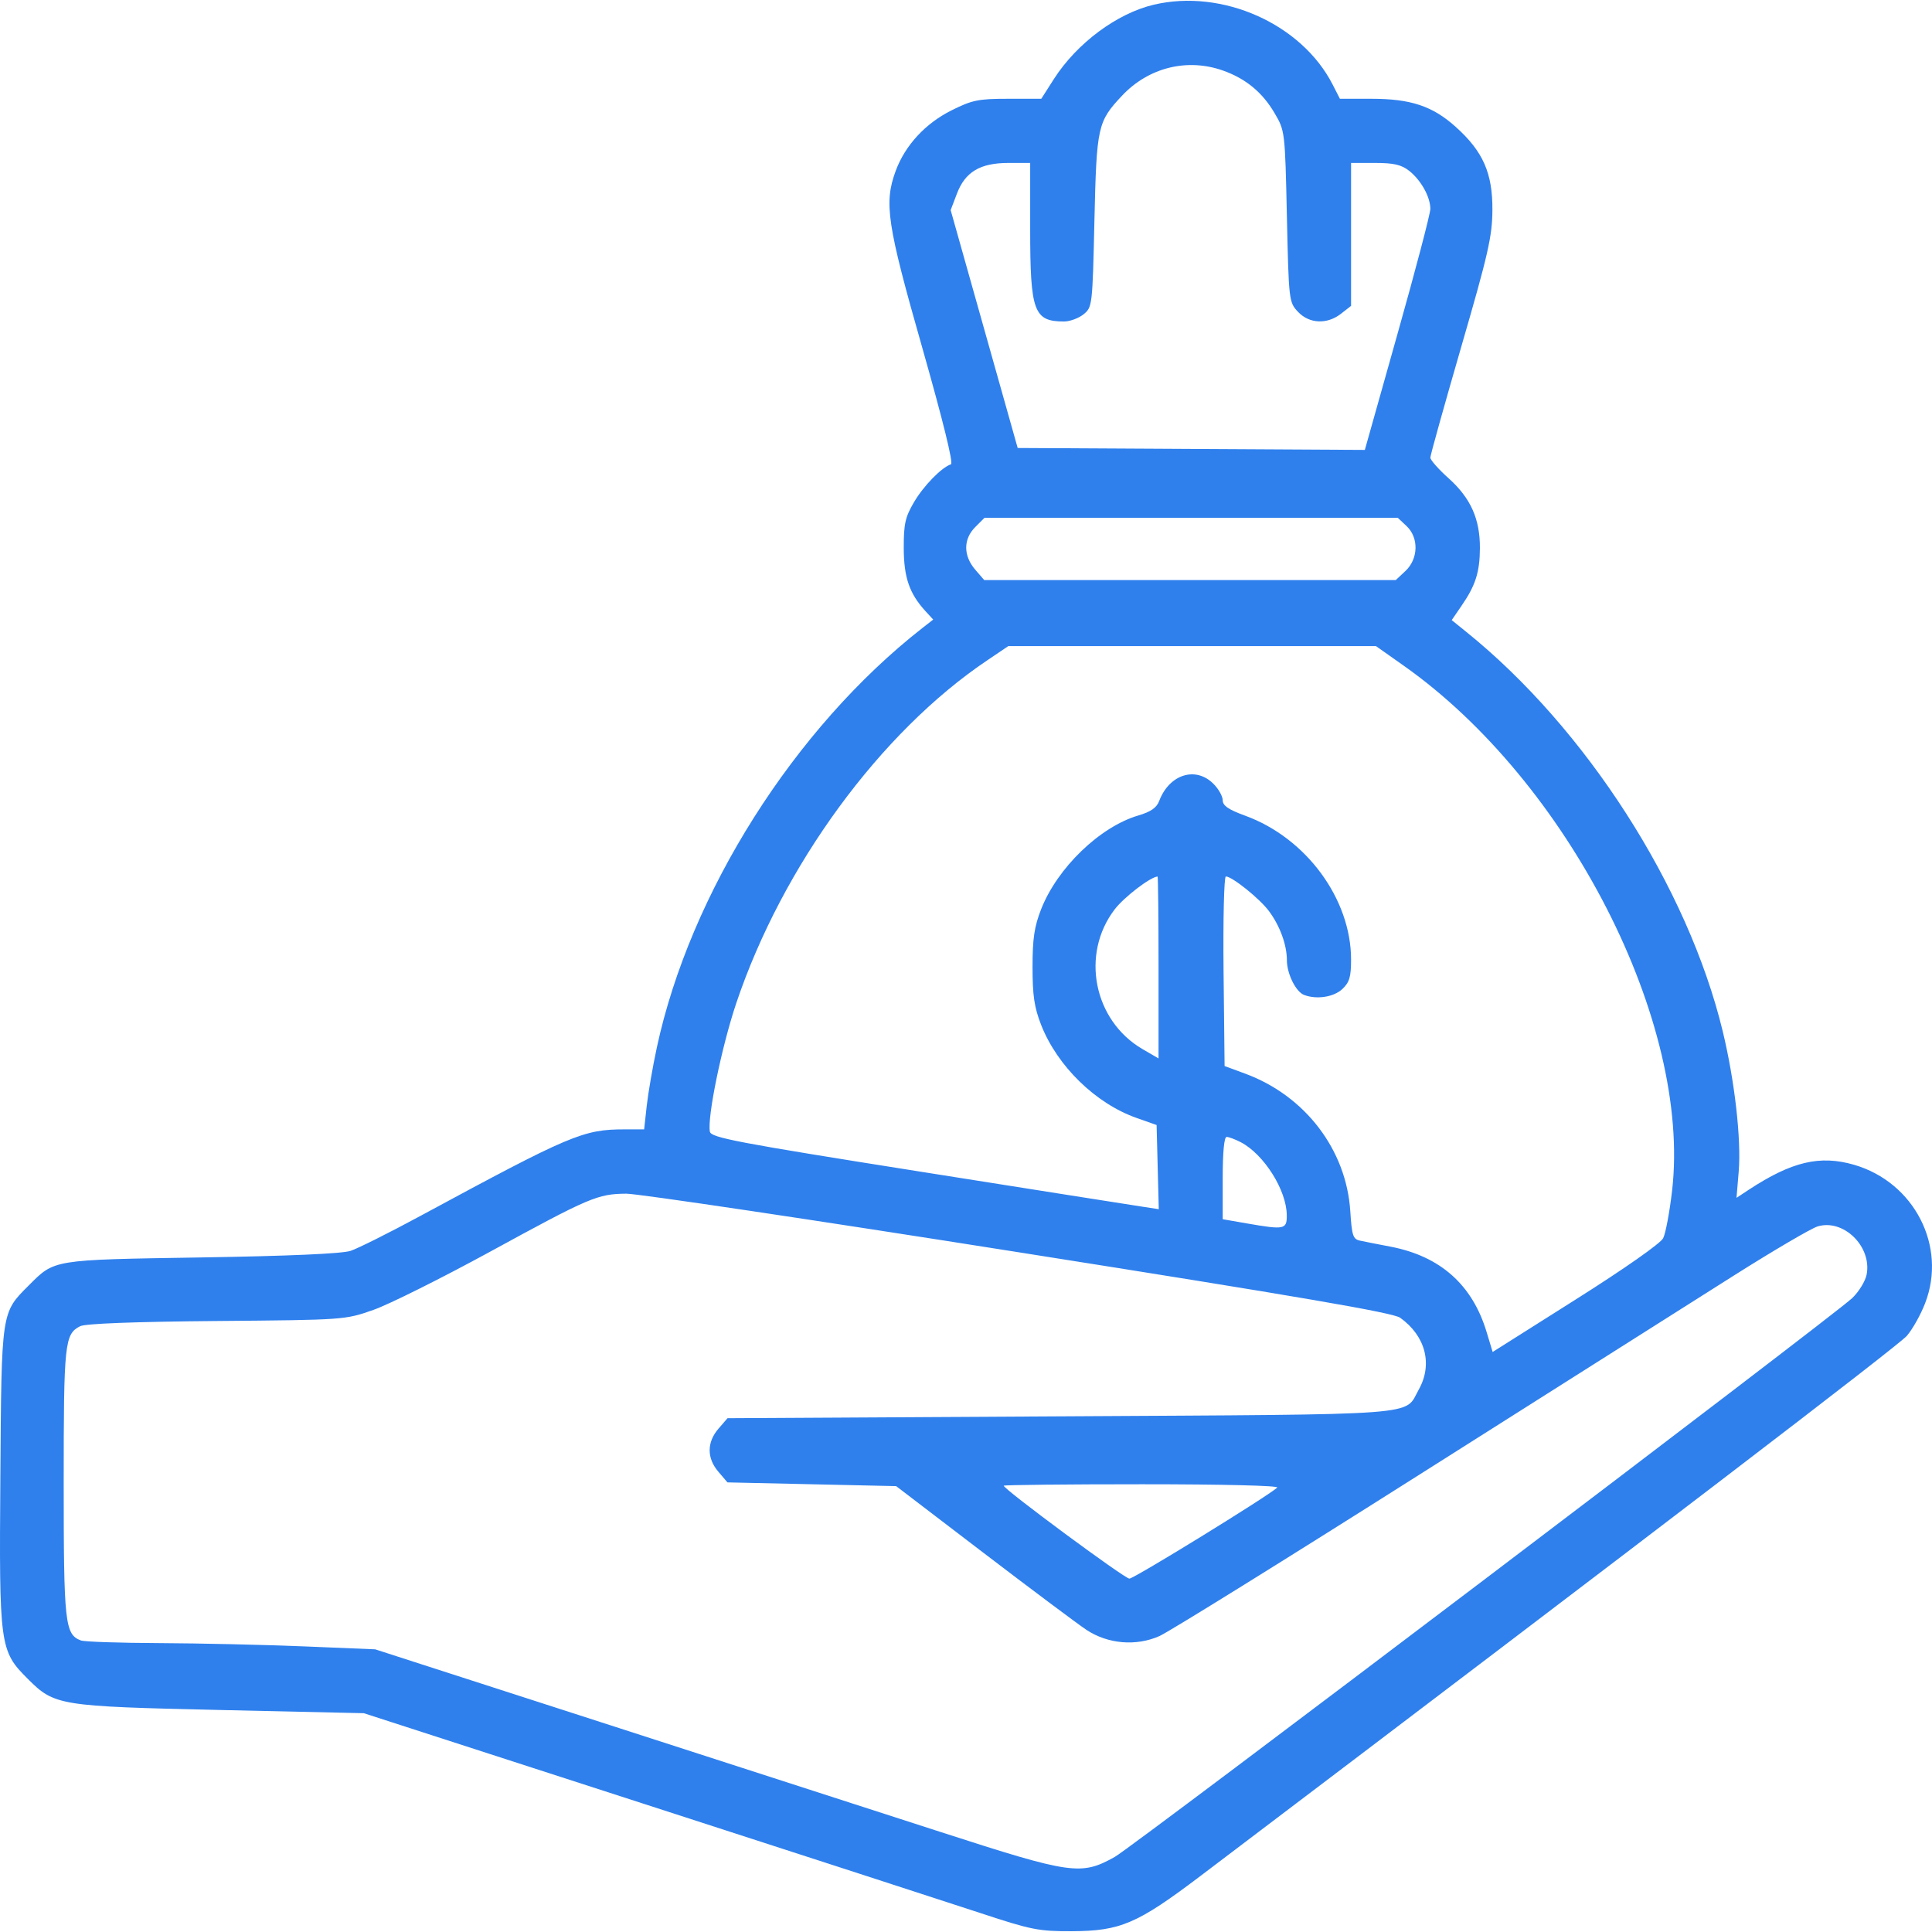
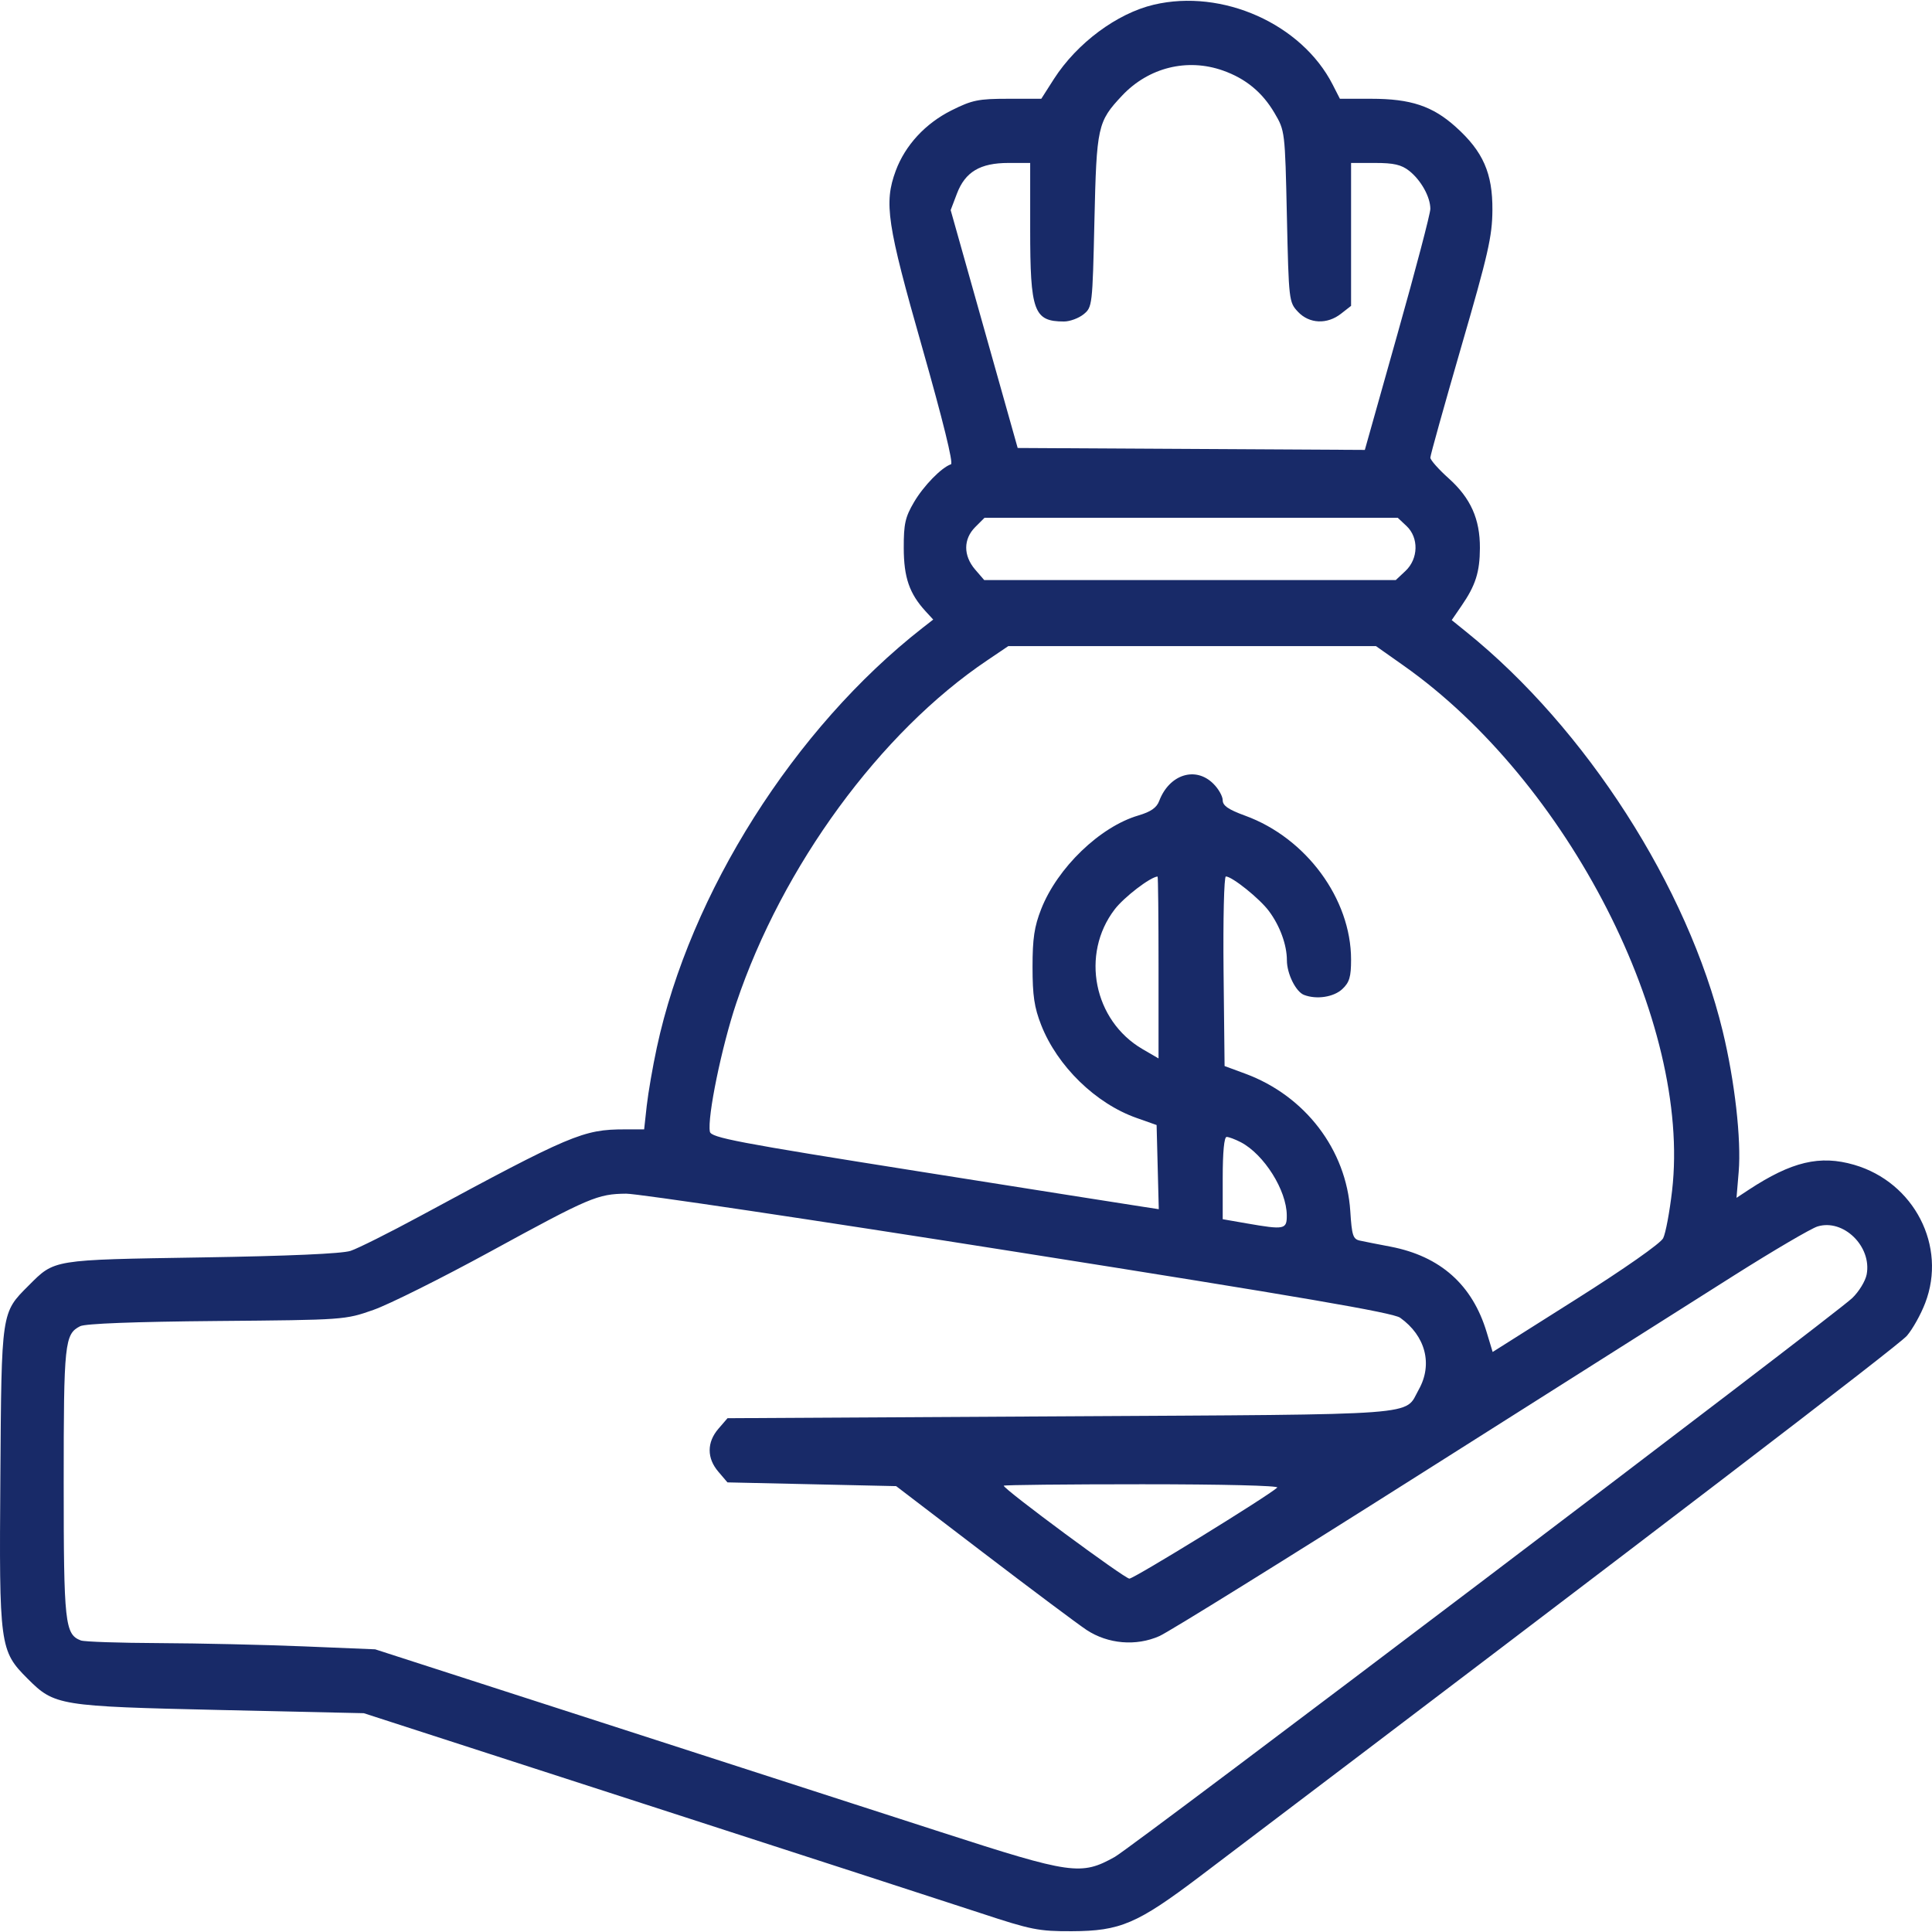
<svg xmlns="http://www.w3.org/2000/svg" width="32" height="32" viewBox="0 0 32 32" fill="none">
-   <path fill-rule="evenodd" clip-rule="evenodd" d="M19.11 0.078C18.5 0.222 17.839 0.713 17.457 1.307L17.247 1.636H16.696C16.206 1.636 16.102 1.657 15.76 1.828C15.326 2.045 14.993 2.406 14.836 2.829C14.639 3.363 14.69 3.707 15.276 5.761C15.617 6.961 15.794 7.676 15.751 7.69C15.595 7.742 15.298 8.046 15.139 8.317C14.993 8.565 14.968 8.677 14.969 9.077C14.97 9.564 15.062 9.831 15.329 10.123L15.457 10.262L15.275 10.404C13.156 12.062 11.43 14.79 10.879 17.351C10.811 17.666 10.736 18.101 10.712 18.315L10.669 18.706H10.346C9.66 18.706 9.454 18.793 6.964 20.139C6.448 20.418 5.928 20.678 5.807 20.718C5.667 20.765 4.779 20.804 3.337 20.827C0.851 20.867 0.909 20.858 0.474 21.293C0.02 21.747 0.025 21.71 0.006 24.452C-0.015 27.268 -0.005 27.342 0.458 27.805C0.904 28.251 0.974 28.262 3.65 28.323L6.026 28.376L10.685 29.884C13.247 30.713 15.751 31.526 16.25 31.69C17.08 31.964 17.206 31.989 17.751 31.987C18.557 31.984 18.836 31.864 19.878 31.076C27.446 25.344 31.445 22.286 31.584 22.125C31.678 22.016 31.815 21.772 31.887 21.583C32.25 20.641 31.706 19.583 30.711 19.293C30.143 19.128 29.676 19.239 28.962 19.708L28.762 19.84L28.798 19.41C28.843 18.873 28.733 17.904 28.533 17.078C27.956 14.694 26.268 12.064 24.29 10.469L24.045 10.271L24.208 10.033C24.44 9.696 24.51 9.476 24.512 9.078C24.514 8.598 24.36 8.252 23.997 7.925C23.828 7.774 23.691 7.619 23.691 7.58C23.691 7.54 23.922 6.715 24.203 5.744C24.649 4.209 24.716 3.916 24.719 3.48C24.723 2.869 24.565 2.509 24.113 2.103C23.728 1.756 23.366 1.636 22.712 1.636H22.193L22.073 1.401C21.559 0.396 20.247 -0.19 19.11 0.078ZM20.255 1.168C20.632 1.301 20.908 1.528 21.11 1.872C21.283 2.166 21.284 2.174 21.315 3.585C21.346 4.979 21.349 5.005 21.498 5.164C21.686 5.364 21.982 5.377 22.213 5.195L22.378 5.066V3.882V2.699H22.776C23.085 2.699 23.211 2.728 23.34 2.829C23.536 2.984 23.691 3.261 23.691 3.46C23.691 3.538 23.447 4.468 23.148 5.527L22.606 7.452L19.731 7.436L16.856 7.42L16.301 5.45L15.746 3.48L15.849 3.209C15.986 2.847 16.234 2.699 16.703 2.699L17.063 2.699V3.796C17.063 5.161 17.123 5.325 17.624 5.325C17.72 5.325 17.866 5.271 17.947 5.206C18.092 5.088 18.095 5.065 18.127 3.658C18.163 2.091 18.179 2.016 18.586 1.583C19.024 1.118 19.663 0.959 20.255 1.168ZM23.296 8.712C23.502 8.905 23.494 9.255 23.279 9.457L23.118 9.608H19.71H16.302L16.151 9.433C15.954 9.203 15.954 8.929 16.153 8.73L16.307 8.576H19.729H23.151L23.296 8.712ZM23.246 11.023C25.973 12.944 28.016 16.939 27.695 19.722C27.654 20.075 27.588 20.429 27.547 20.509C27.505 20.594 26.901 21.017 26.098 21.524L24.723 22.393L24.624 22.066C24.388 21.28 23.857 20.808 23.034 20.649C22.828 20.61 22.599 20.565 22.527 20.549C22.41 20.525 22.391 20.467 22.365 20.06C22.299 19.043 21.618 18.151 20.627 17.784L20.283 17.657L20.266 16.087C20.257 15.223 20.274 14.517 20.304 14.517C20.407 14.517 20.865 14.884 21.018 15.091C21.2 15.335 21.315 15.651 21.315 15.905C21.315 16.128 21.463 16.427 21.599 16.479C21.807 16.559 22.091 16.515 22.233 16.382C22.351 16.271 22.378 16.181 22.378 15.894C22.378 14.889 21.634 13.878 20.623 13.51C20.346 13.409 20.252 13.344 20.252 13.255C20.252 13.189 20.183 13.066 20.098 12.982C19.804 12.687 19.367 12.825 19.2 13.266C19.158 13.379 19.06 13.446 18.854 13.507C18.218 13.694 17.514 14.373 17.245 15.058C17.131 15.348 17.102 15.546 17.102 16.017C17.102 16.489 17.131 16.687 17.245 16.977C17.513 17.66 18.149 18.279 18.826 18.517L19.157 18.634L19.175 19.331L19.193 20.028L18.925 19.987C18.778 19.965 17.11 19.702 15.218 19.402C12.199 18.924 11.777 18.843 11.758 18.744C11.712 18.507 11.954 17.332 12.195 16.615C12.96 14.342 14.582 12.127 16.352 10.937L16.7 10.702H19.746H22.791L23.246 11.023ZM19.189 16.024V17.531L18.923 17.376C18.114 16.904 17.895 15.805 18.462 15.063C18.617 14.86 19.052 14.526 19.173 14.518C19.182 14.517 19.189 15.195 19.189 16.024ZM20.552 18.919C20.936 19.12 21.311 19.715 21.313 20.129C21.315 20.364 21.276 20.372 20.648 20.263L20.252 20.194V19.513C20.252 19.079 20.276 18.831 20.317 18.831C20.354 18.831 20.459 18.871 20.552 18.919ZM16.875 20.742C21.536 21.478 23.072 21.742 23.191 21.826C23.612 22.127 23.734 22.597 23.499 23.016C23.252 23.455 23.67 23.424 17.573 23.459L12.05 23.49L11.899 23.665C11.706 23.889 11.706 24.153 11.899 24.377L12.049 24.553L13.446 24.584L14.843 24.615L16.29 25.72C17.085 26.327 17.854 26.902 17.997 26.997C18.351 27.23 18.817 27.27 19.203 27.099C19.359 27.03 21.298 25.826 23.511 24.424C25.725 23.021 28.07 21.537 28.723 21.124C29.375 20.712 29.997 20.347 30.104 20.314C30.532 20.183 31.005 20.644 30.918 21.108C30.897 21.219 30.789 21.395 30.678 21.501C30.358 21.804 18.768 30.586 18.465 30.756C17.906 31.068 17.749 31.045 15.593 30.348C14.527 30.003 11.981 29.18 9.934 28.519L6.214 27.318L5.026 27.269C4.372 27.242 3.298 27.218 2.639 27.215C1.98 27.212 1.395 27.193 1.339 27.171C1.075 27.07 1.055 26.888 1.055 24.559C1.055 22.241 1.07 22.097 1.328 21.966C1.414 21.923 2.22 21.892 3.588 21.88C5.707 21.862 5.715 21.861 6.185 21.696C6.444 21.605 7.313 21.171 8.116 20.733C9.771 19.829 9.897 19.776 10.372 19.771C10.561 19.77 13.488 20.206 16.875 20.742ZM21.155 24.639C21.002 24.781 18.783 26.147 18.706 26.147C18.627 26.147 16.625 24.667 16.625 24.608C16.625 24.595 17.658 24.584 18.92 24.584C20.247 24.584 21.19 24.607 21.155 24.639Z" fill="#2F80ED" />
+   <path fill-rule="evenodd" clip-rule="evenodd" d="M19.11 0.078C18.5 0.222 17.839 0.713 17.457 1.307L17.247 1.636H16.696C16.206 1.636 16.102 1.657 15.76 1.828C15.326 2.045 14.993 2.406 14.836 2.829C14.639 3.363 14.69 3.707 15.276 5.761C15.617 6.961 15.794 7.676 15.751 7.69C15.595 7.742 15.298 8.046 15.139 8.317C14.993 8.565 14.968 8.677 14.969 9.077C14.97 9.564 15.062 9.831 15.329 10.123L15.457 10.262L15.275 10.404C13.156 12.062 11.43 14.79 10.879 17.351C10.811 17.666 10.736 18.101 10.712 18.315L10.669 18.706H10.346C9.66 18.706 9.454 18.793 6.964 20.139C6.448 20.418 5.928 20.678 5.807 20.718C5.667 20.765 4.779 20.804 3.337 20.827C0.851 20.867 0.909 20.858 0.474 21.293C0.02 21.747 0.025 21.71 0.006 24.452C-0.015 27.268 -0.005 27.342 0.458 27.805C0.904 28.251 0.974 28.262 3.65 28.323L6.026 28.376L10.685 29.884C13.247 30.713 15.751 31.526 16.25 31.69C17.08 31.964 17.206 31.989 17.751 31.987C18.557 31.984 18.836 31.864 19.878 31.076C27.446 25.344 31.445 22.286 31.584 22.125C31.678 22.016 31.815 21.772 31.887 21.583C32.25 20.641 31.706 19.583 30.711 19.293C30.143 19.128 29.676 19.239 28.962 19.708L28.762 19.84L28.798 19.41C28.843 18.873 28.733 17.904 28.533 17.078C27.956 14.694 26.268 12.064 24.29 10.469L24.045 10.271L24.208 10.033C24.44 9.696 24.51 9.476 24.512 9.078C24.514 8.598 24.36 8.252 23.997 7.925C23.828 7.774 23.691 7.619 23.691 7.58C23.691 7.54 23.922 6.715 24.203 5.744C24.649 4.209 24.716 3.916 24.719 3.48C24.723 2.869 24.565 2.509 24.113 2.103C23.728 1.756 23.366 1.636 22.712 1.636H22.193L22.073 1.401C21.559 0.396 20.247 -0.19 19.11 0.078ZM20.255 1.168C20.632 1.301 20.908 1.528 21.11 1.872C21.283 2.166 21.284 2.174 21.315 3.585C21.346 4.979 21.349 5.005 21.498 5.164C21.686 5.364 21.982 5.377 22.213 5.195L22.378 5.066V3.882V2.699H22.776C23.085 2.699 23.211 2.728 23.34 2.829C23.536 2.984 23.691 3.261 23.691 3.46C23.691 3.538 23.447 4.468 23.148 5.527L22.606 7.452L19.731 7.436L16.856 7.42L16.301 5.45L15.746 3.48L15.849 3.209C15.986 2.847 16.234 2.699 16.703 2.699L17.063 2.699V3.796C17.063 5.161 17.123 5.325 17.624 5.325C17.72 5.325 17.866 5.271 17.947 5.206C18.092 5.088 18.095 5.065 18.127 3.658C18.163 2.091 18.179 2.016 18.586 1.583C19.024 1.118 19.663 0.959 20.255 1.168ZM23.296 8.712C23.502 8.905 23.494 9.255 23.279 9.457L23.118 9.608H19.71H16.302L16.151 9.433C15.954 9.203 15.954 8.929 16.153 8.73L16.307 8.576H19.729H23.151L23.296 8.712ZM23.246 11.023C25.973 12.944 28.016 16.939 27.695 19.722C27.654 20.075 27.588 20.429 27.547 20.509C27.505 20.594 26.901 21.017 26.098 21.524L24.723 22.393L24.624 22.066C24.388 21.28 23.857 20.808 23.034 20.649C22.828 20.61 22.599 20.565 22.527 20.549C22.41 20.525 22.391 20.467 22.365 20.06C22.299 19.043 21.618 18.151 20.627 17.784L20.283 17.657L20.266 16.087C20.257 15.223 20.274 14.517 20.304 14.517C20.407 14.517 20.865 14.884 21.018 15.091C21.2 15.335 21.315 15.651 21.315 15.905C21.315 16.128 21.463 16.427 21.599 16.479C21.807 16.559 22.091 16.515 22.233 16.382C22.351 16.271 22.378 16.181 22.378 15.894C22.378 14.889 21.634 13.878 20.623 13.51C20.346 13.409 20.252 13.344 20.252 13.255C20.252 13.189 20.183 13.066 20.098 12.982C19.804 12.687 19.367 12.825 19.2 13.266C19.158 13.379 19.06 13.446 18.854 13.507C18.218 13.694 17.514 14.373 17.245 15.058C17.131 15.348 17.102 15.546 17.102 16.017C17.102 16.489 17.131 16.687 17.245 16.977C17.513 17.66 18.149 18.279 18.826 18.517L19.157 18.634L19.175 19.331L19.193 20.028L18.925 19.987C18.778 19.965 17.11 19.702 15.218 19.402C12.199 18.924 11.777 18.843 11.758 18.744C11.712 18.507 11.954 17.332 12.195 16.615C12.96 14.342 14.582 12.127 16.352 10.937L16.7 10.702H19.746H22.791L23.246 11.023ZM19.189 16.024V17.531L18.923 17.376C18.114 16.904 17.895 15.805 18.462 15.063C18.617 14.86 19.052 14.526 19.173 14.518C19.182 14.517 19.189 15.195 19.189 16.024ZM20.552 18.919C20.936 19.12 21.311 19.715 21.313 20.129C21.315 20.364 21.276 20.372 20.648 20.263L20.252 20.194V19.513C20.252 19.079 20.276 18.831 20.317 18.831C20.354 18.831 20.459 18.871 20.552 18.919ZM16.875 20.742C21.536 21.478 23.072 21.742 23.191 21.826C23.612 22.127 23.734 22.597 23.499 23.016C23.252 23.455 23.67 23.424 17.573 23.459L12.05 23.49L11.899 23.665C11.706 23.889 11.706 24.153 11.899 24.377L12.049 24.553L13.446 24.584L14.843 24.615L16.29 25.72C17.085 26.327 17.854 26.902 17.997 26.997C18.351 27.23 18.817 27.27 19.203 27.099C19.359 27.03 21.298 25.826 23.511 24.424C25.725 23.021 28.07 21.537 28.723 21.124C29.375 20.712 29.997 20.347 30.104 20.314C30.532 20.183 31.005 20.644 30.918 21.108C30.897 21.219 30.789 21.395 30.678 21.501C30.358 21.804 18.768 30.586 18.465 30.756C17.906 31.068 17.749 31.045 15.593 30.348C14.527 30.003 11.981 29.18 9.934 28.519L6.214 27.318L5.026 27.269C4.372 27.242 3.298 27.218 2.639 27.215C1.98 27.212 1.395 27.193 1.339 27.171C1.075 27.07 1.055 26.888 1.055 24.559C1.055 22.241 1.07 22.097 1.328 21.966C1.414 21.923 2.22 21.892 3.588 21.88C5.707 21.862 5.715 21.861 6.185 21.696C6.444 21.605 7.313 21.171 8.116 20.733C9.771 19.829 9.897 19.776 10.372 19.771C10.561 19.77 13.488 20.206 16.875 20.742ZM21.155 24.639C21.002 24.781 18.783 26.147 18.706 26.147C18.627 26.147 16.625 24.667 16.625 24.608C16.625 24.595 17.658 24.584 18.92 24.584C20.247 24.584 21.19 24.607 21.155 24.639Z" fill="#182A68" />
</svg>
